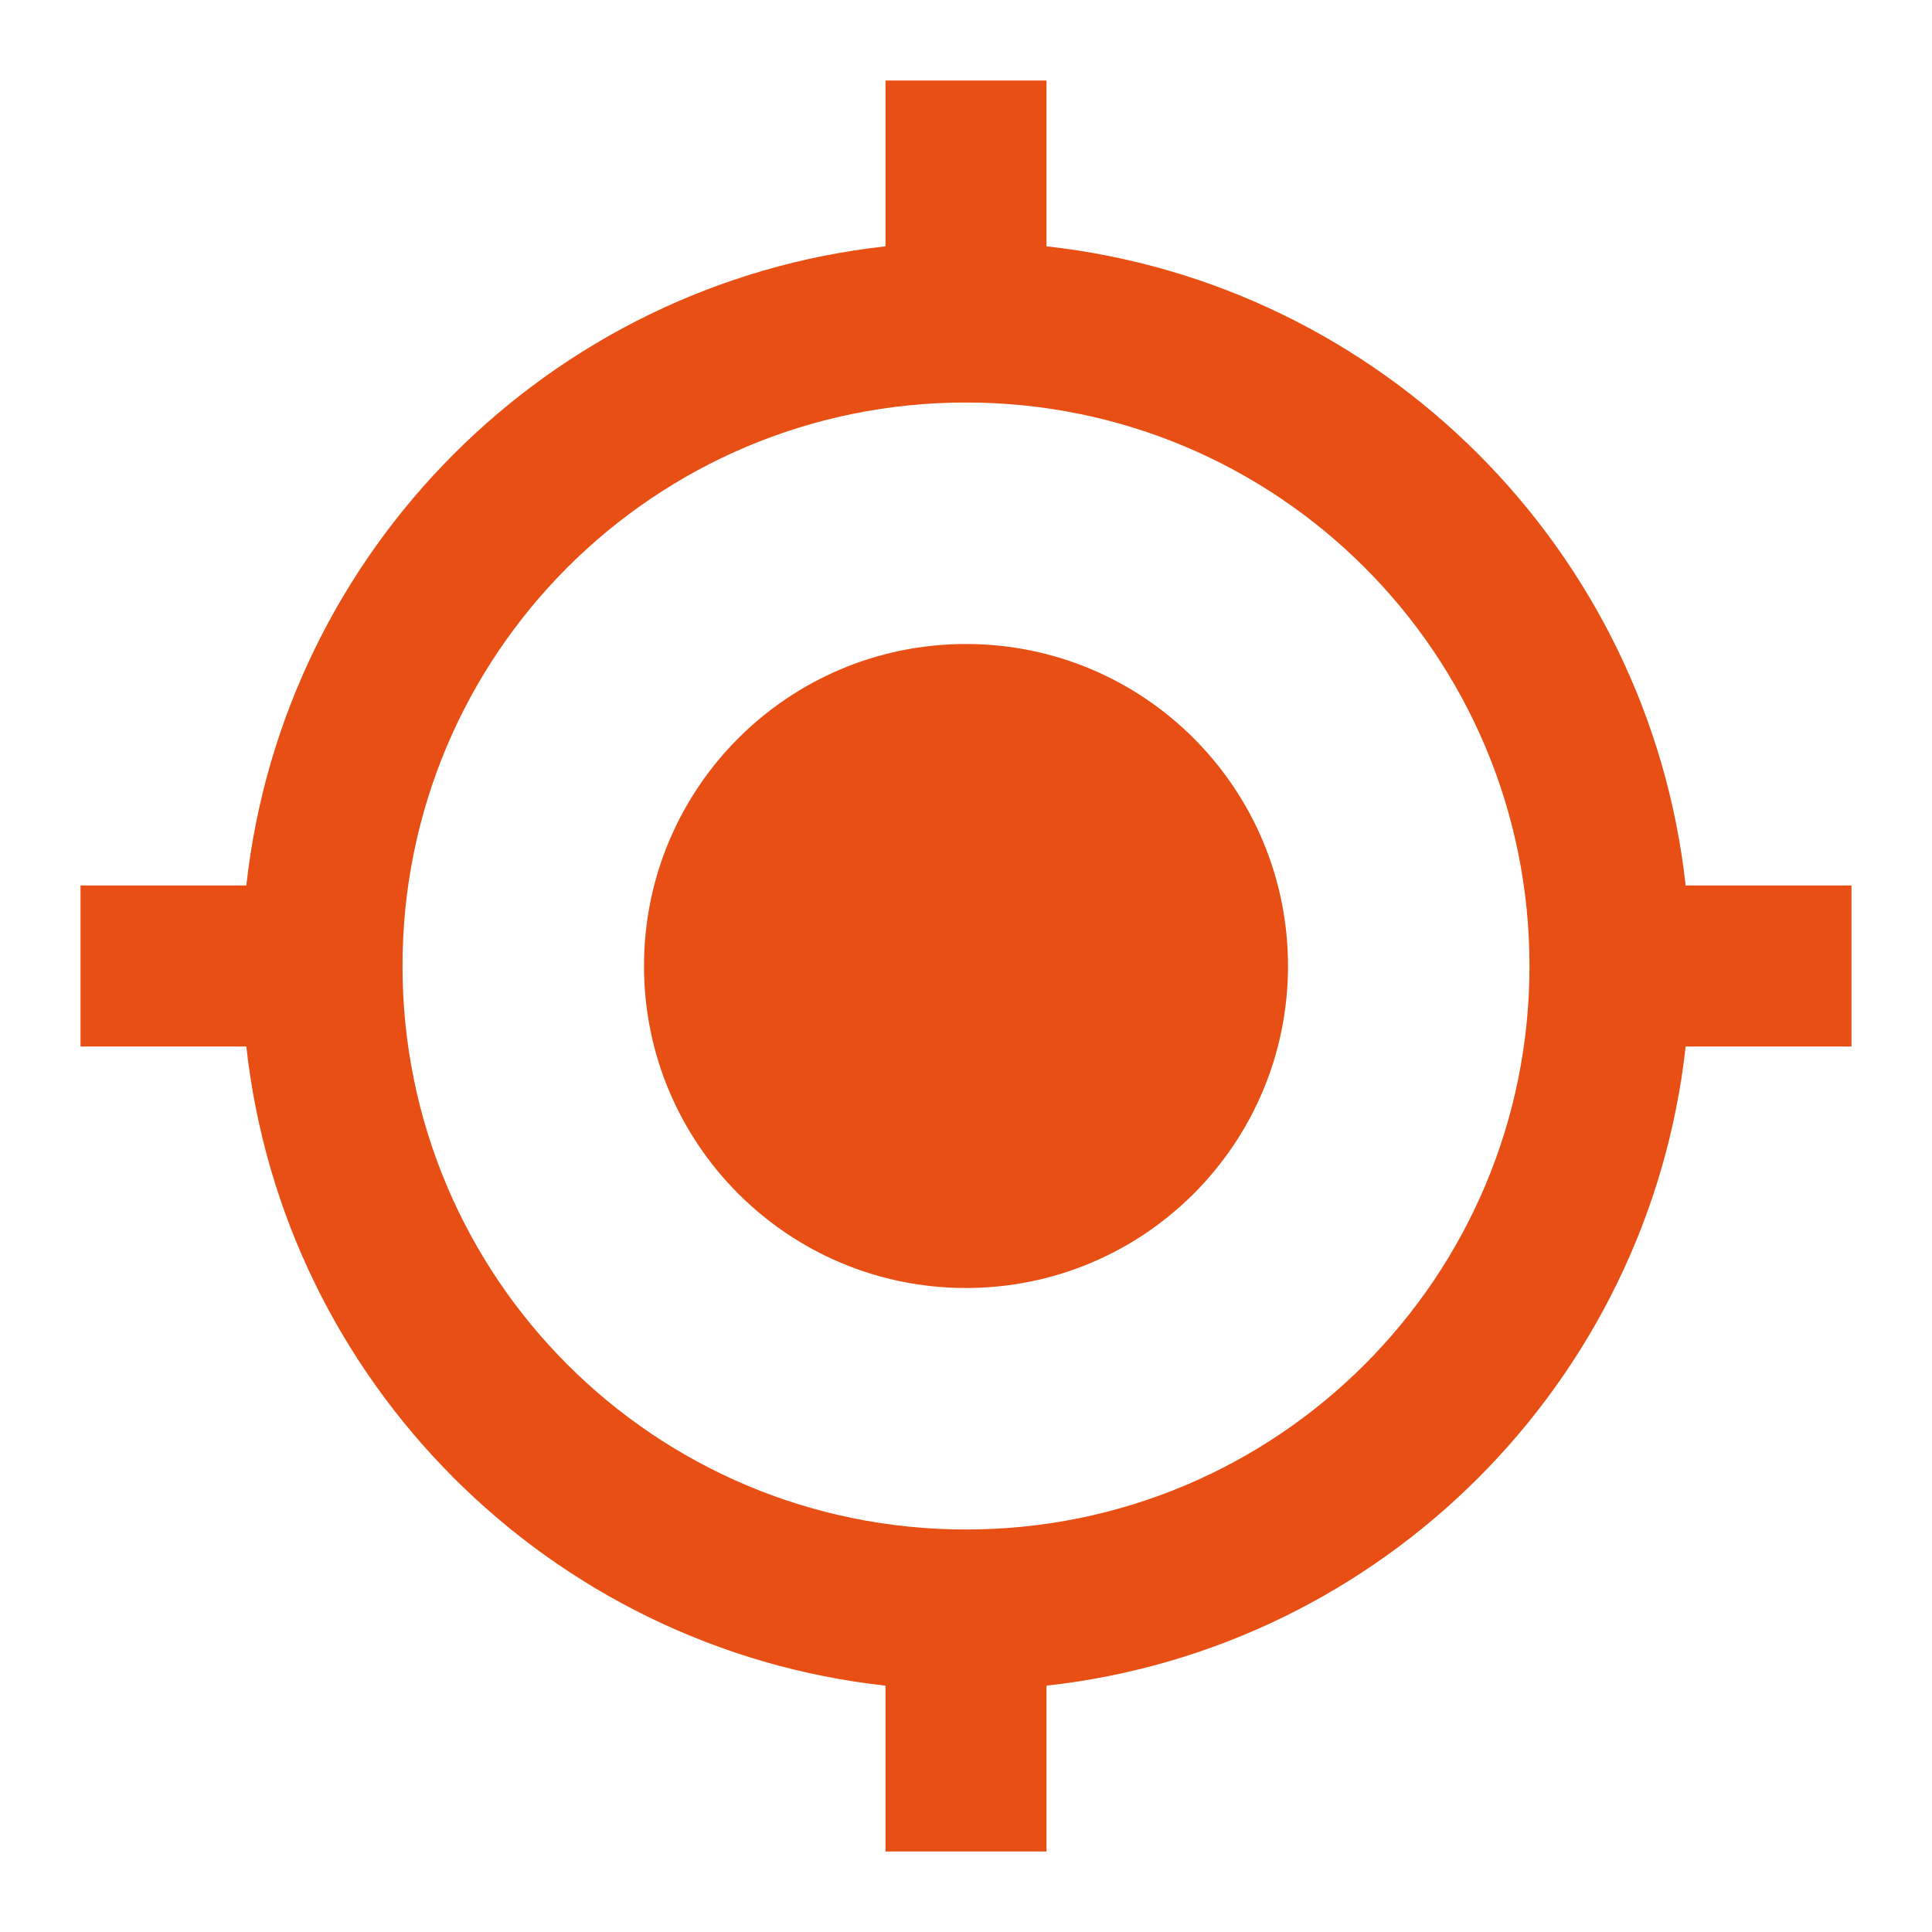
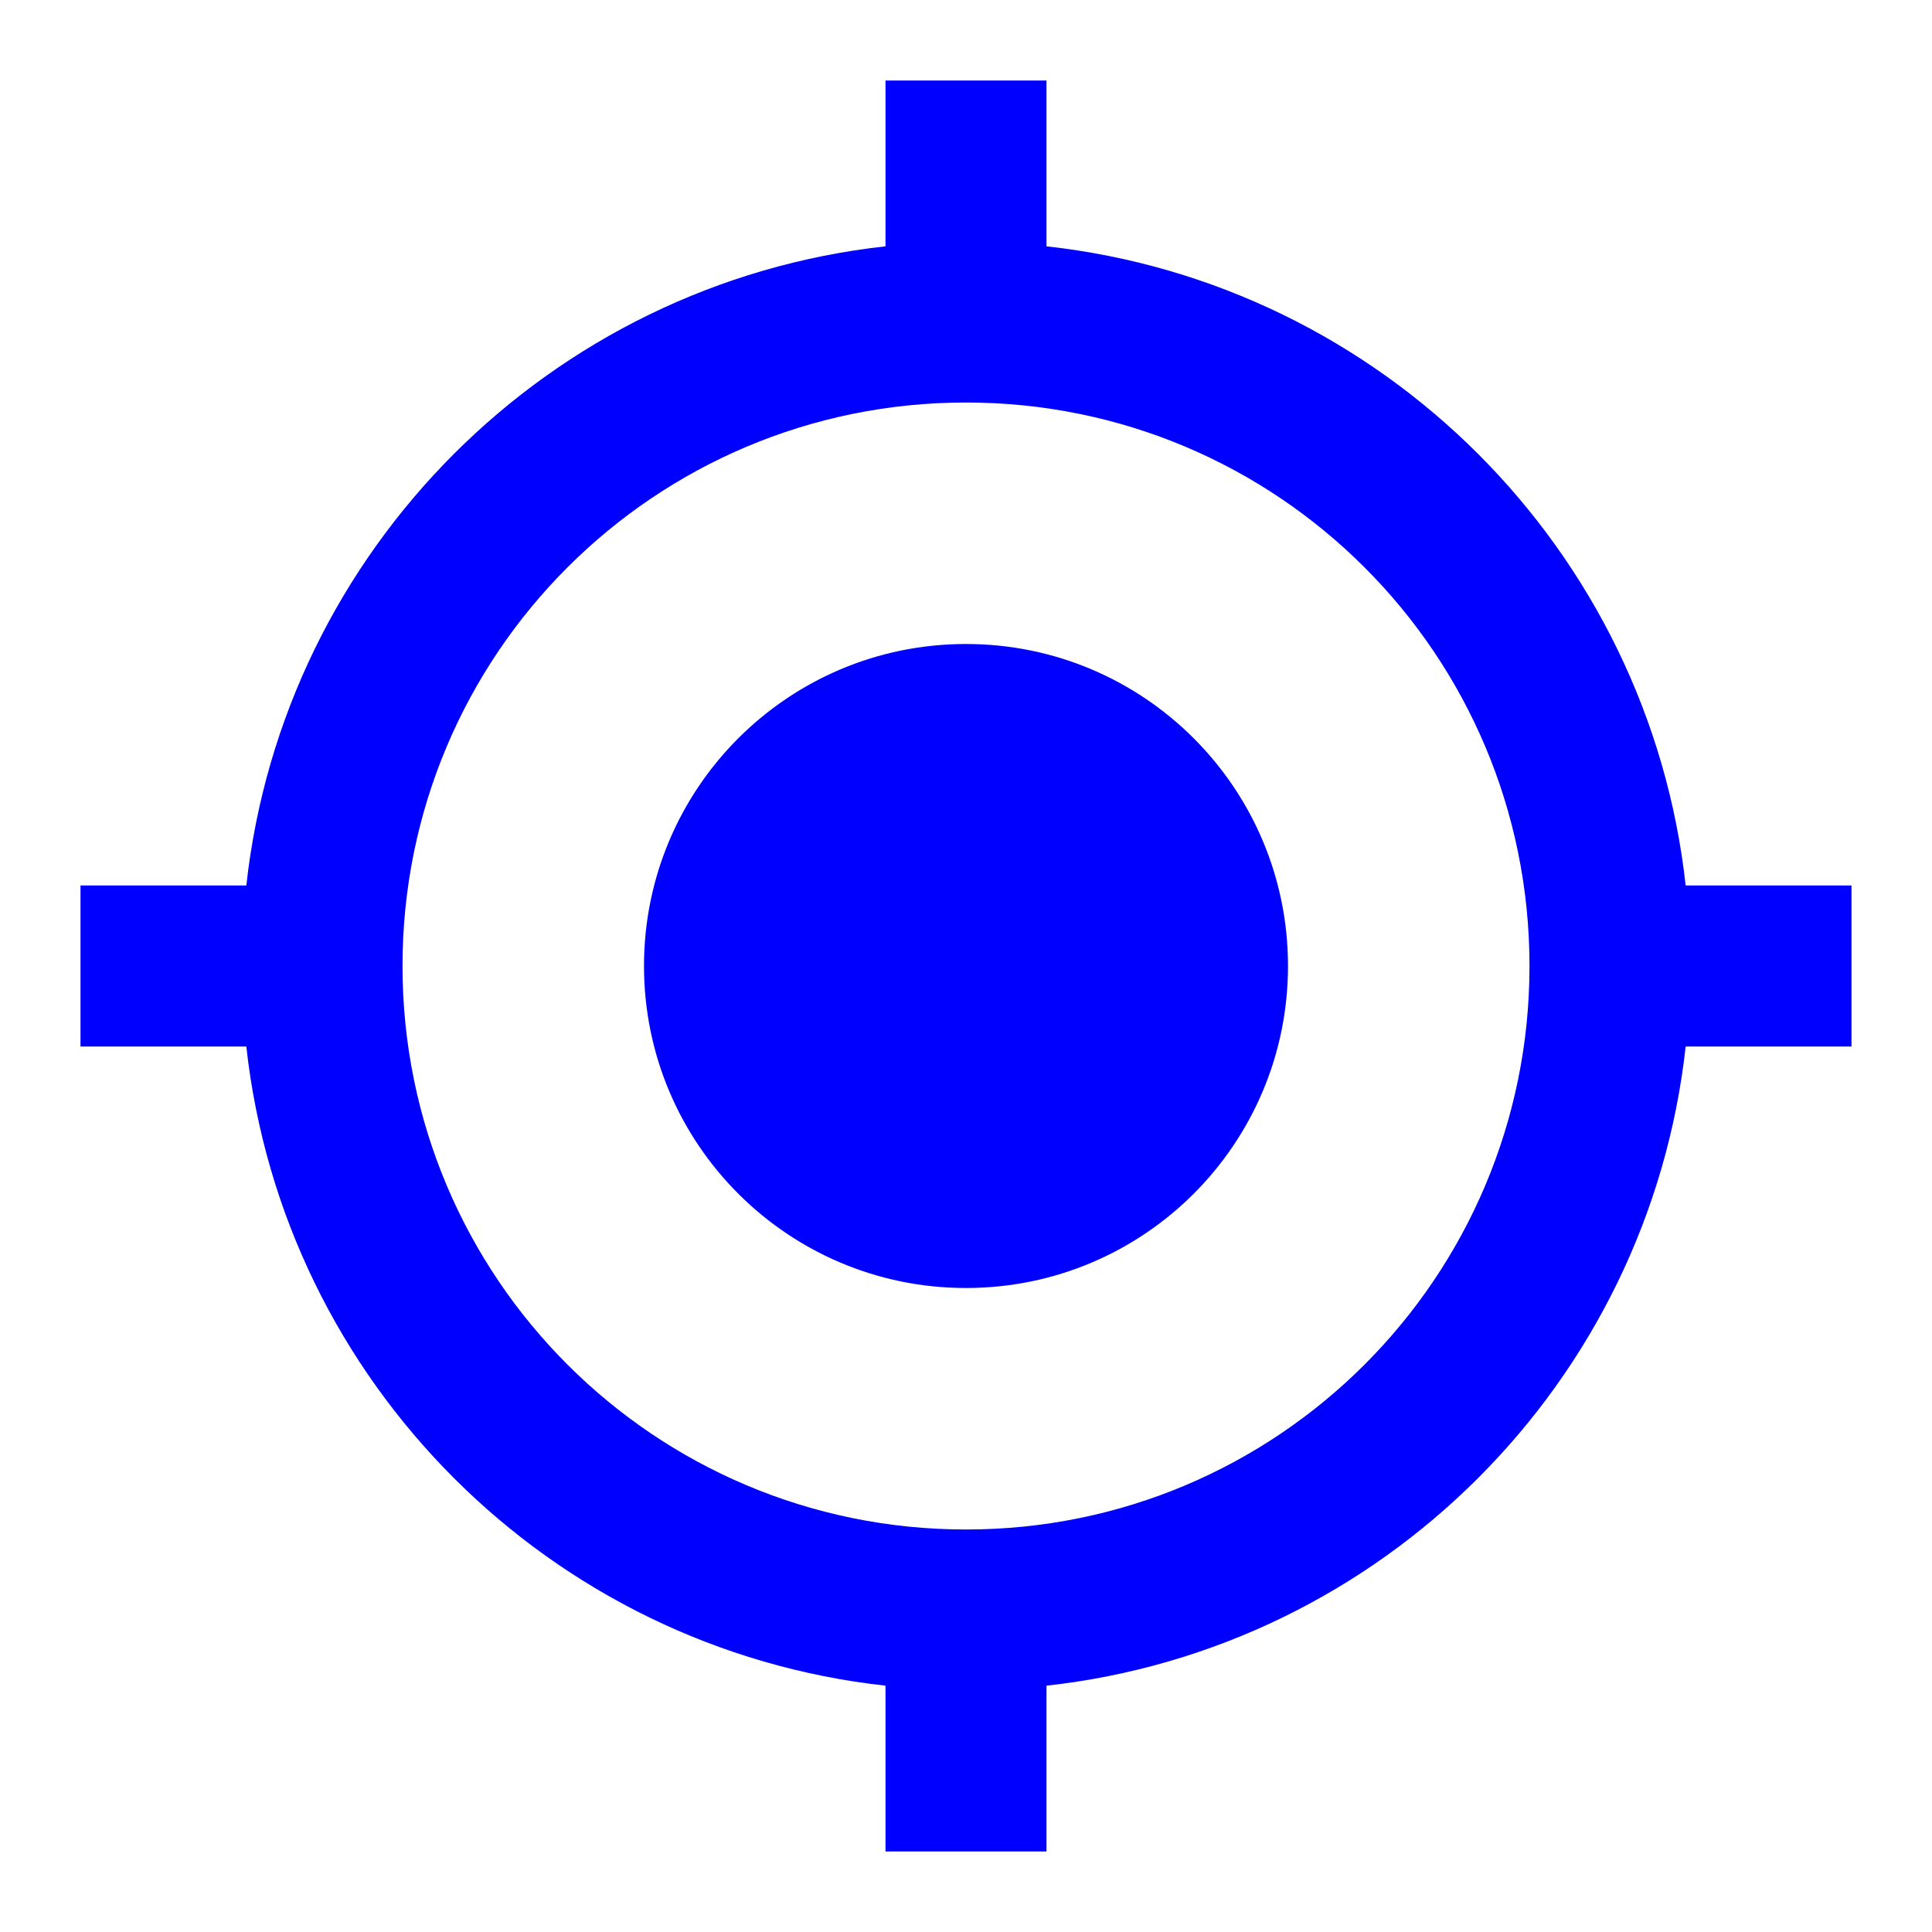
- <svg xmlns="http://www.w3.org/2000/svg" viewBox="0 0 24 24" fill="#e74f14" width="18px" height="18px">
+ <svg xmlns="http://www.w3.org/2000/svg" viewBox="0 0 24 24" width="18px" height="18px" class="rd-me">
  <path d="M0 0h24v24H0z" fill="none" />
-   <path d="M12 8c-2.21 0-4 1.79-4 4s1.79 4 4 4 4-1.79 4-4-1.79-4-4-4zm8.94 3c-.46-4.17-3.77-7.48-7.94-7.94V1h-2v2.06C6.83 3.52 3.52 6.83 3.06 11H1v2h2.06c.46 4.17 3.77 7.48 7.94 7.94V23h2v-2.06c4.17-.46 7.48-3.77 7.94-7.94H23v-2h-2.06zM12 19c-3.87 0-7-3.13-7-7s3.13-7 7-7 7 3.13 7 7-3.13 7-7 7z" />
+   <path style="fill: blue;" d="M12 8c-2.21 0-4 1.79-4 4s1.79 4 4 4 4-1.79 4-4-1.79-4-4-4zm8.94     3c-.46-4.17-3.77-7.48-7.94-7.94V1h-2v2.06C6.83 3.52 3.52 6.83 3.06 11H1v2h2.06c.46 4.17 3.77 7.48 7.94 7.94V23h2v-2.06c4.17-.46 7.48-3.77 7.94-7.94H23v-2h-2.06zM12 19c-3.87 0-7-3.13-7-7s3.13-7 7-7 7 3.13 7 7-3.13 7-7 7z" />
</svg>
